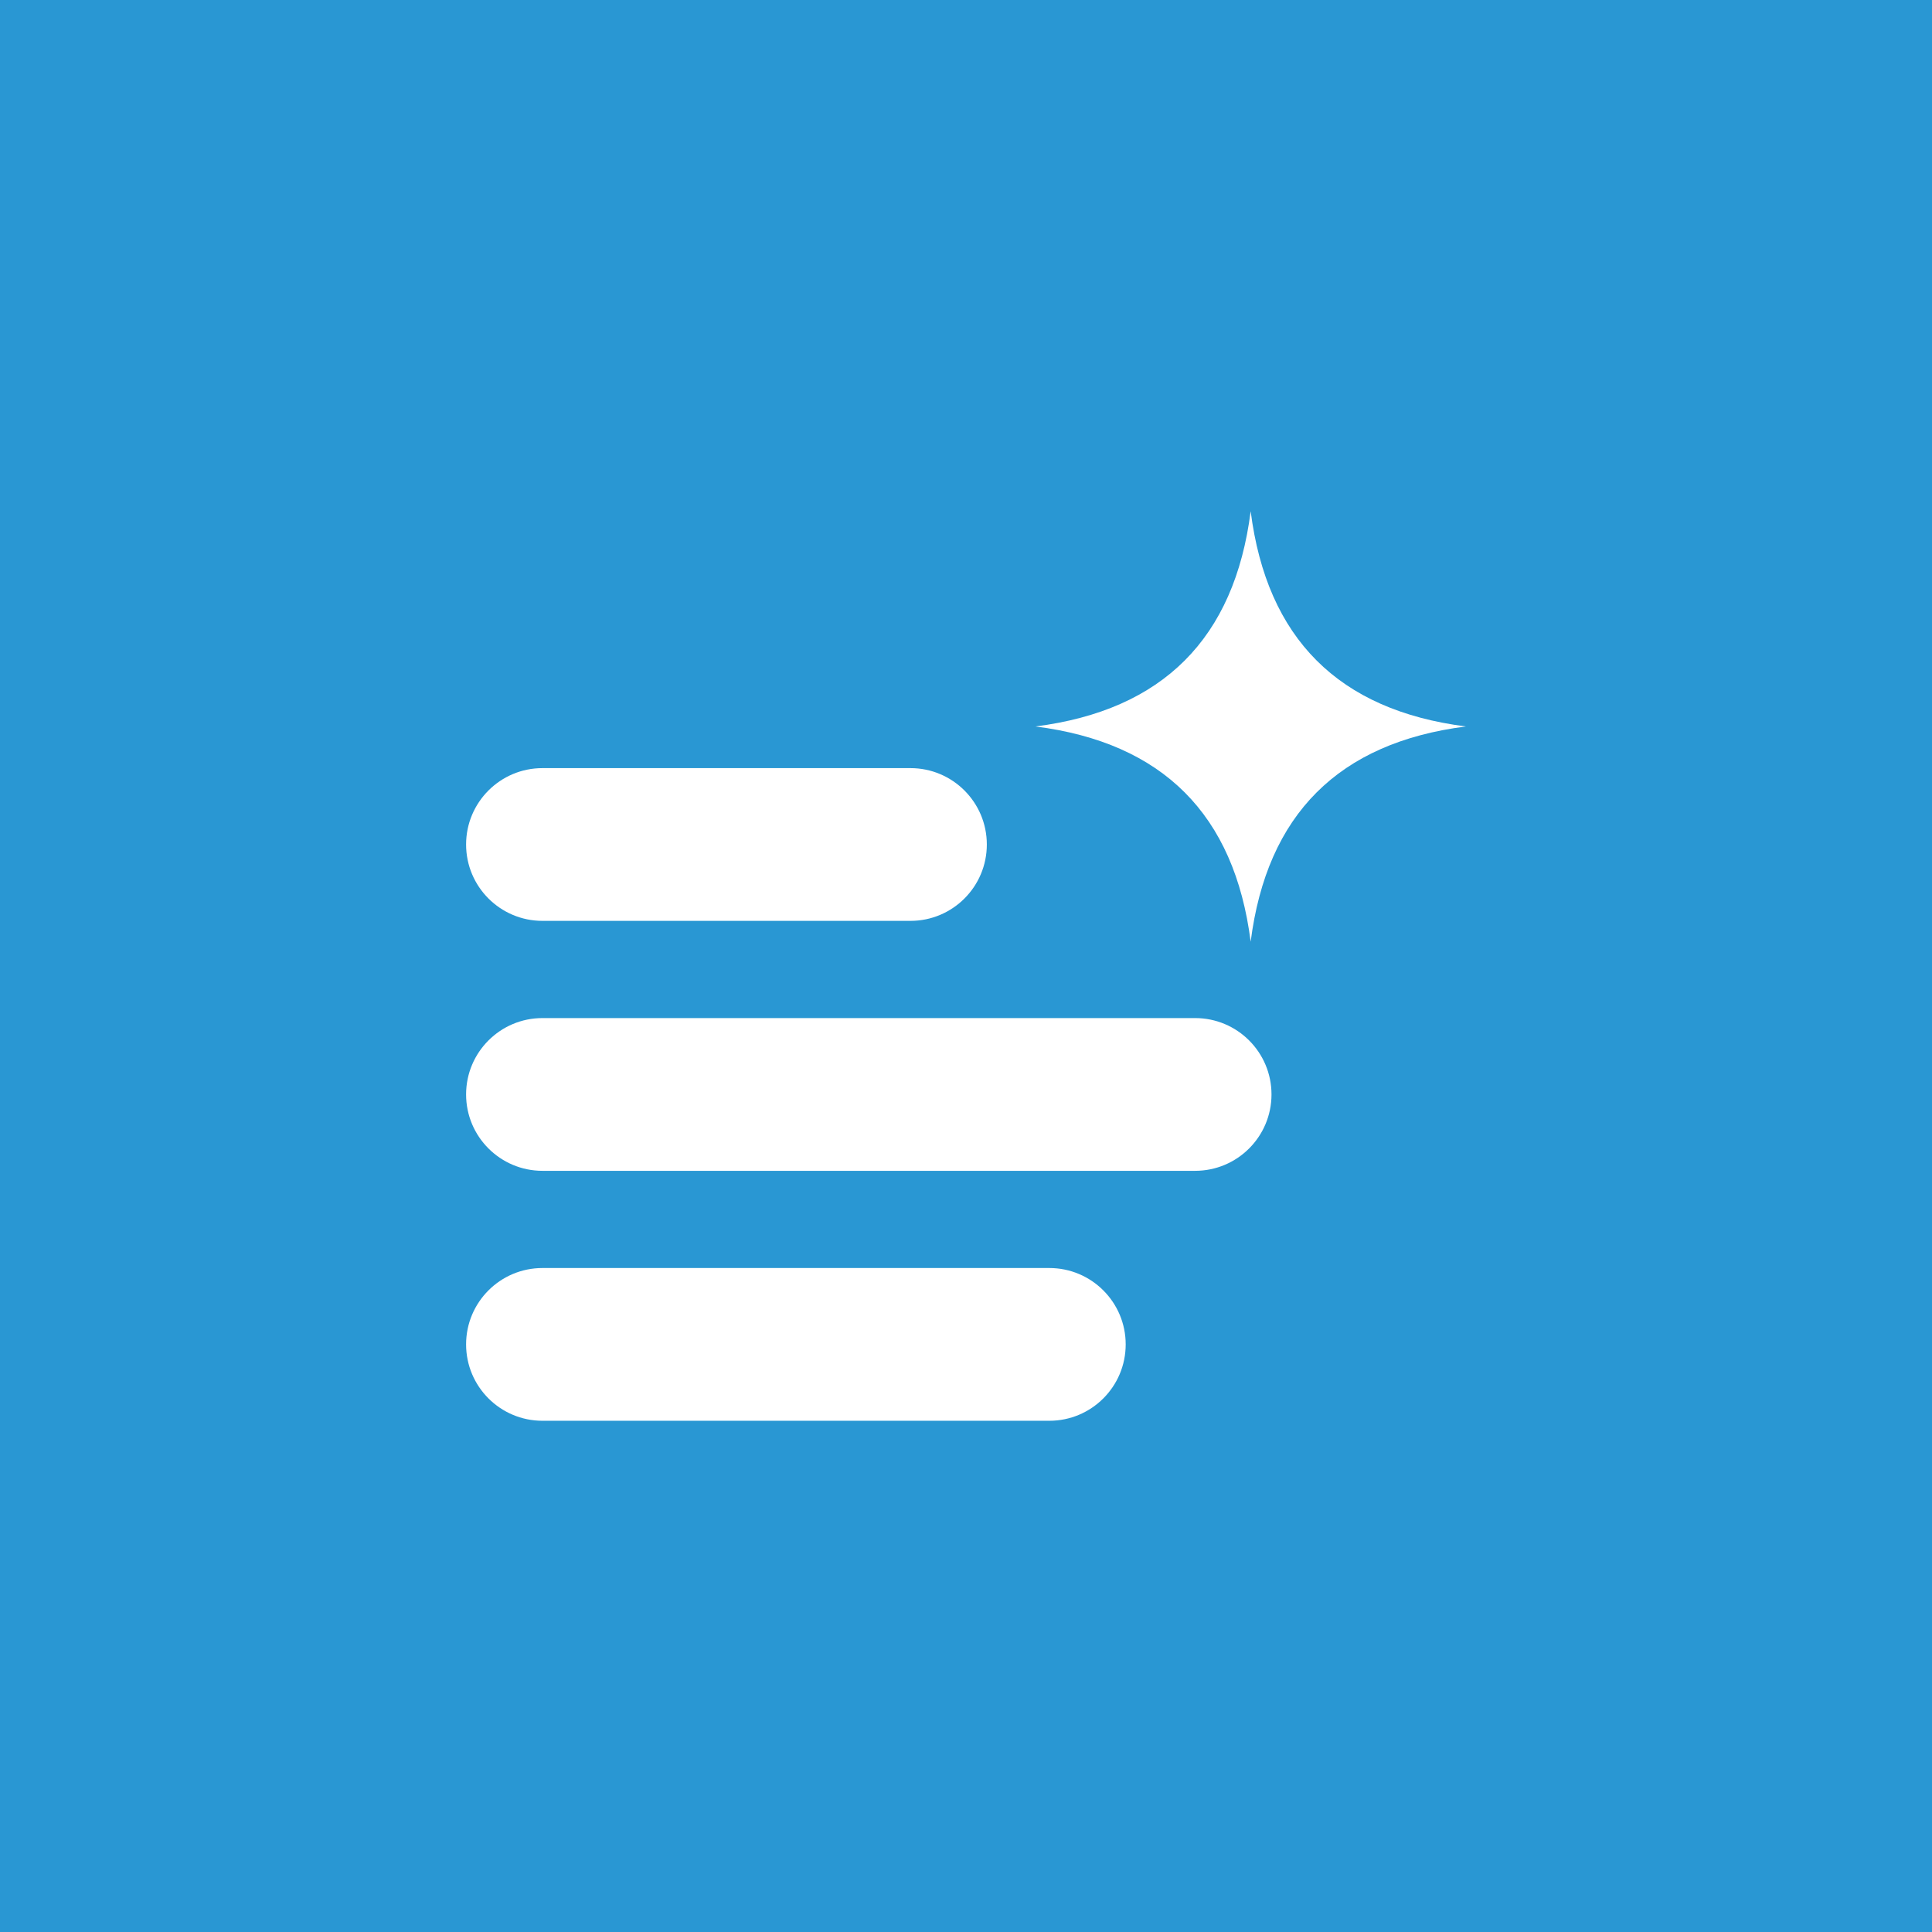
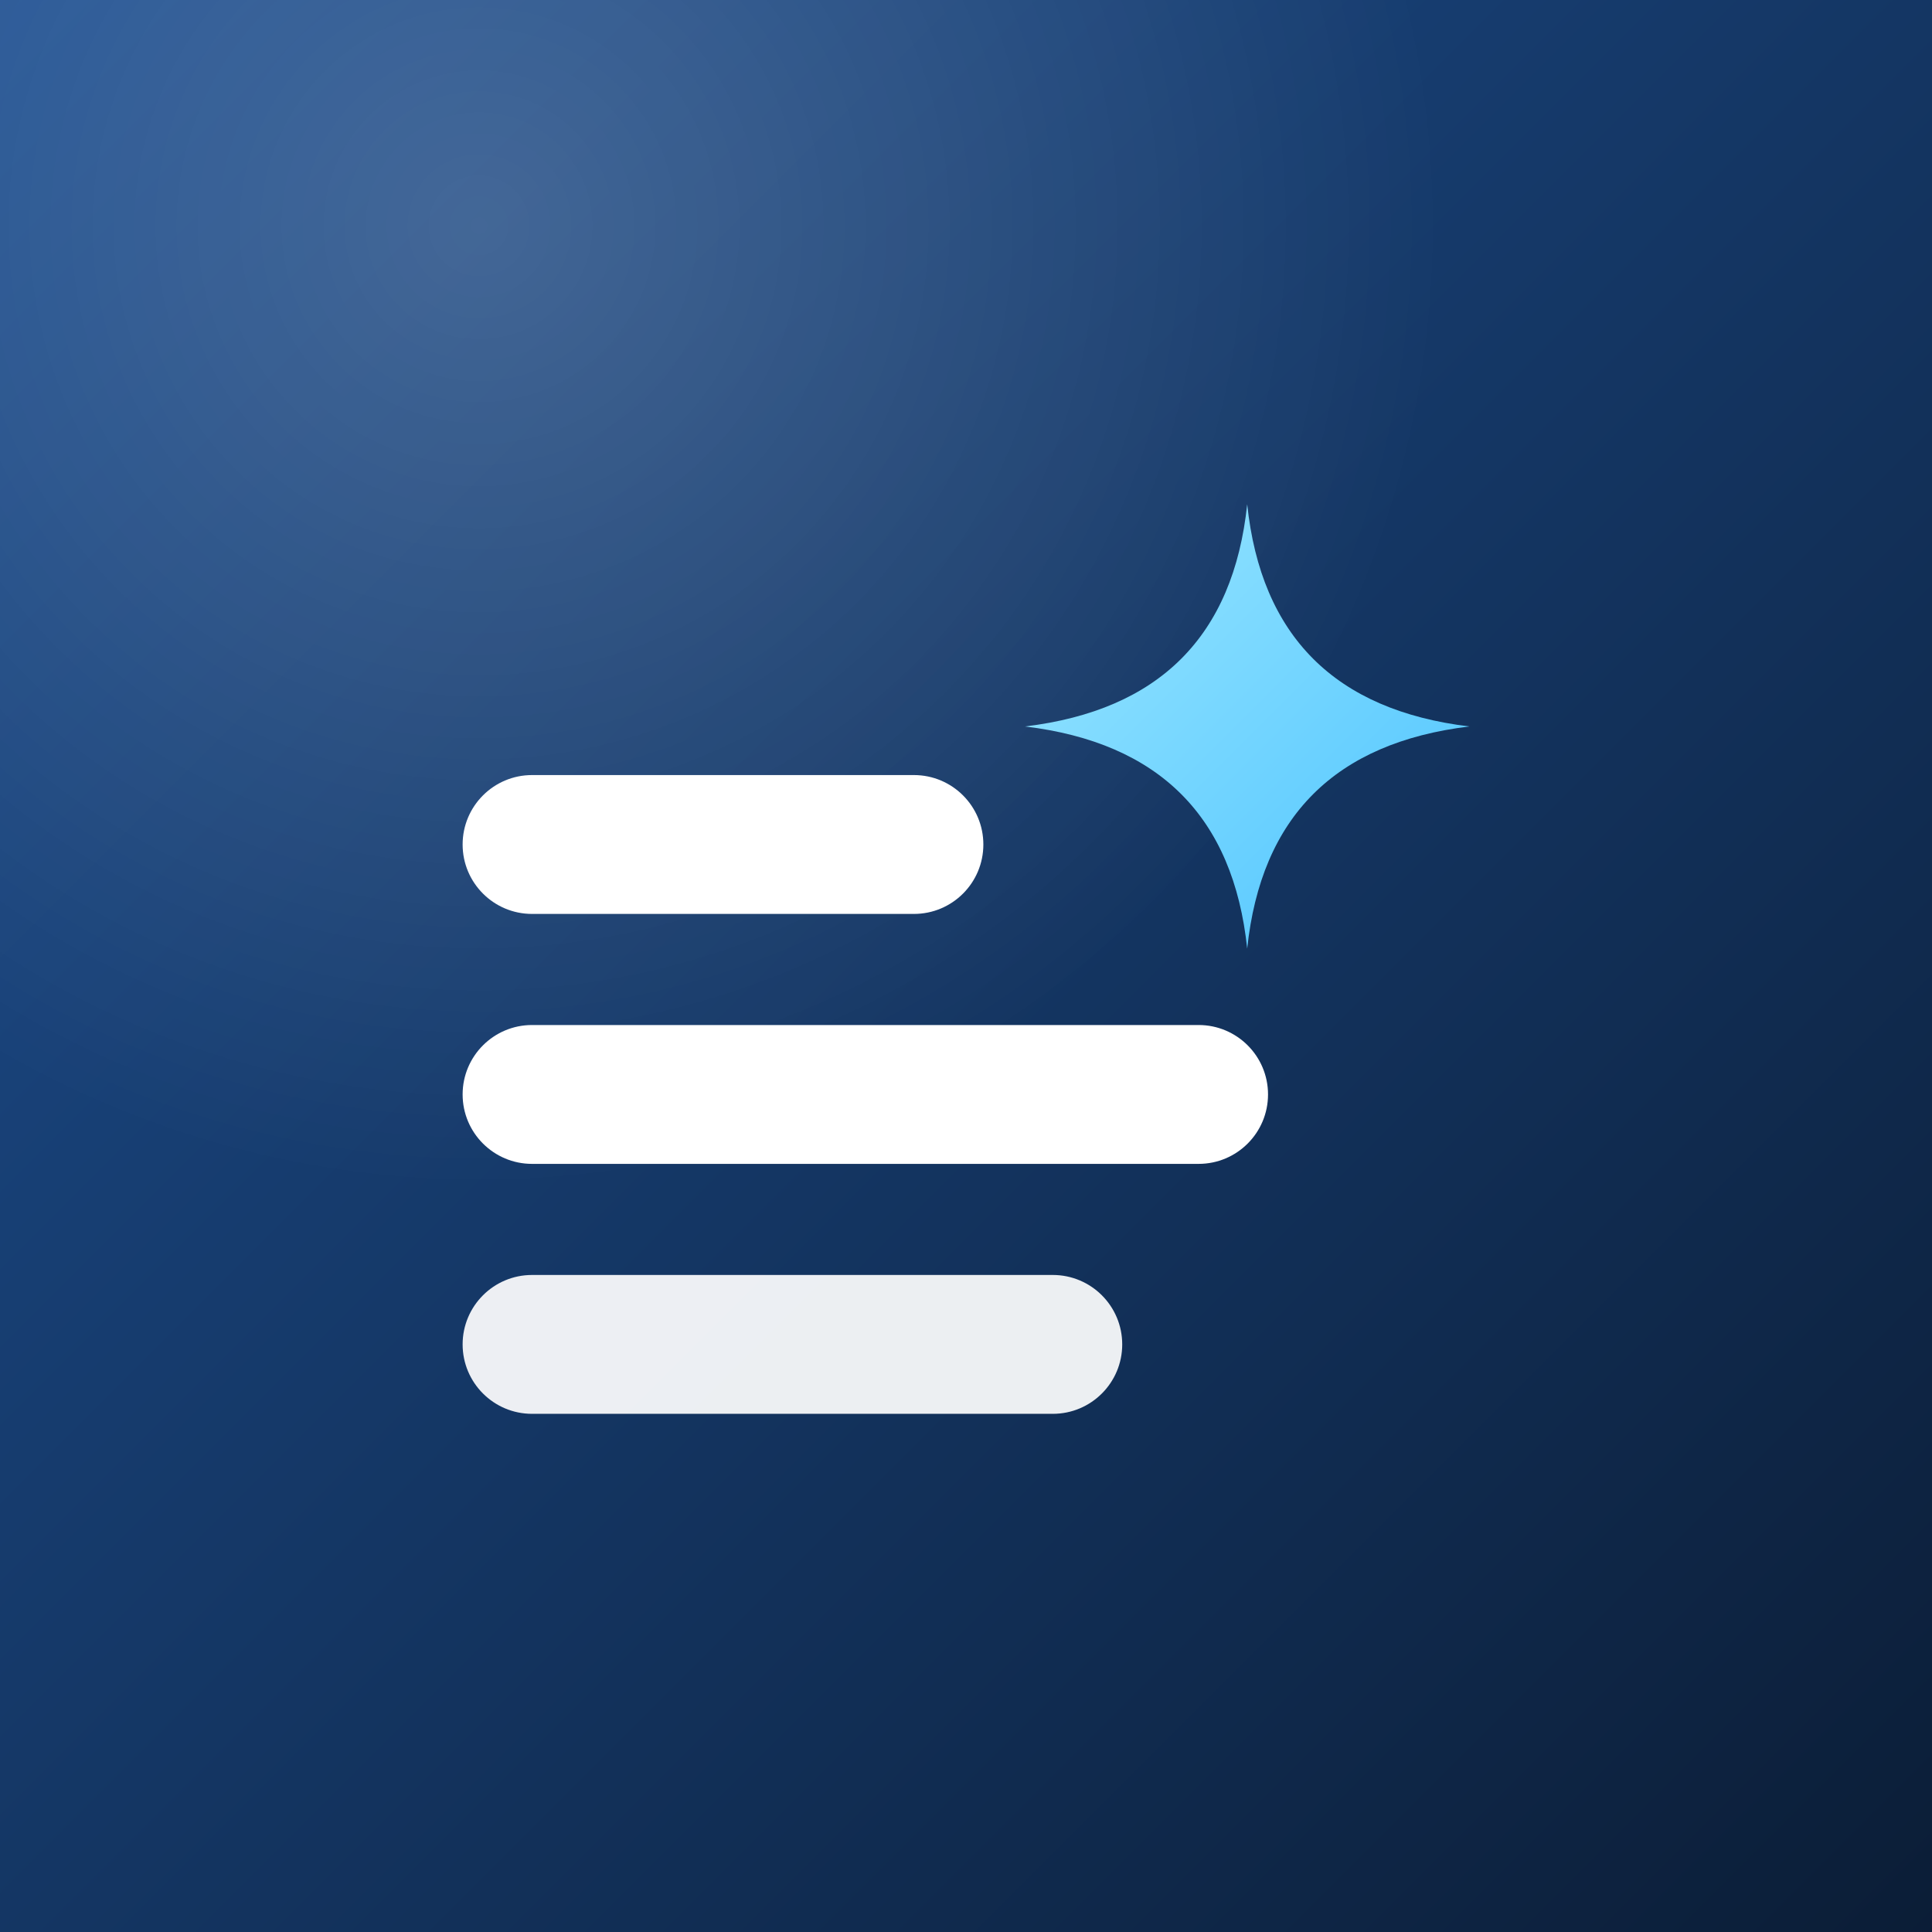
<svg xmlns="http://www.w3.org/2000/svg" viewBox="0 0 512 512">
-   <rect width="512" height="512" fill="#2997d3" />
-   <g fill="#fff" transform="translate(256 256) scale(0.92) translate(-284 -219)">
-     <rect x="140" y="162" width="150" height="44" rx="22" />
-     <rect x="140" y="234" width="232" height="44" rx="22" />
-     <rect x="140" y="306" width="190" height="44" rx="22" />
-     <path d="M366 88 Q373 143 428 150 Q373 157 366 212 Q359 157 304 150 Q359 143 366 88 Z" />
+   <defs>
+     <linearGradient id="bg" x1="0" y1="0" x2="1" y2="1">
+       <stop offset="0" stop-color="#1d4f91" />
+       <stop offset="1" stop-color="#0b1d36" />
+     </linearGradient>
+     <radialGradient id="hl" cx="0.25" cy="0.12" r="0.9">
+       <stop offset="0" stop-color="#fff" stop-opacity="0.18" />
+       <stop offset="0.55" stop-color="#fff" stop-opacity="0" />
+     </radialGradient>
+     <linearGradient id="sp" x1="0" y1="0" x2="1" y2="1">
+       <stop offset="0" stop-color="#9be7ff" />
+       <stop offset="1" stop-color="#4cc3ff" />
+     </linearGradient>
+     <filter id="sh" x="-10%" y="-10%" width="120%" height="125%">
+       <feDropShadow dx="0" dy="12" stdDeviation="14" flood-color="#000" flood-opacity="0.32" />
+     </filter>
+   </defs>
+   <rect width="512" height="512" fill="url(#bg)" />
+   <rect width="512" height="512" fill="url(#hl)" />
+   <g transform="translate(256 256) scale(0.92) translate(-285 -219)">
+     <g fill="#ffffff">
+       <rect x="140" y="164" width="150" height="40" rx="20" />
+       <rect x="140" y="236" width="232" height="40" rx="20" />
+       <rect x="140" y="308" width="190" height="40" rx="20" opacity="0.92" />
+     </g>
+     <path d="M366 86 Q372 143 430 150 Q372 157 366 214 Q360 157 302 150 Q360 143 366 86 Z" fill="url(#sp)" />
  </g>
</svg>
